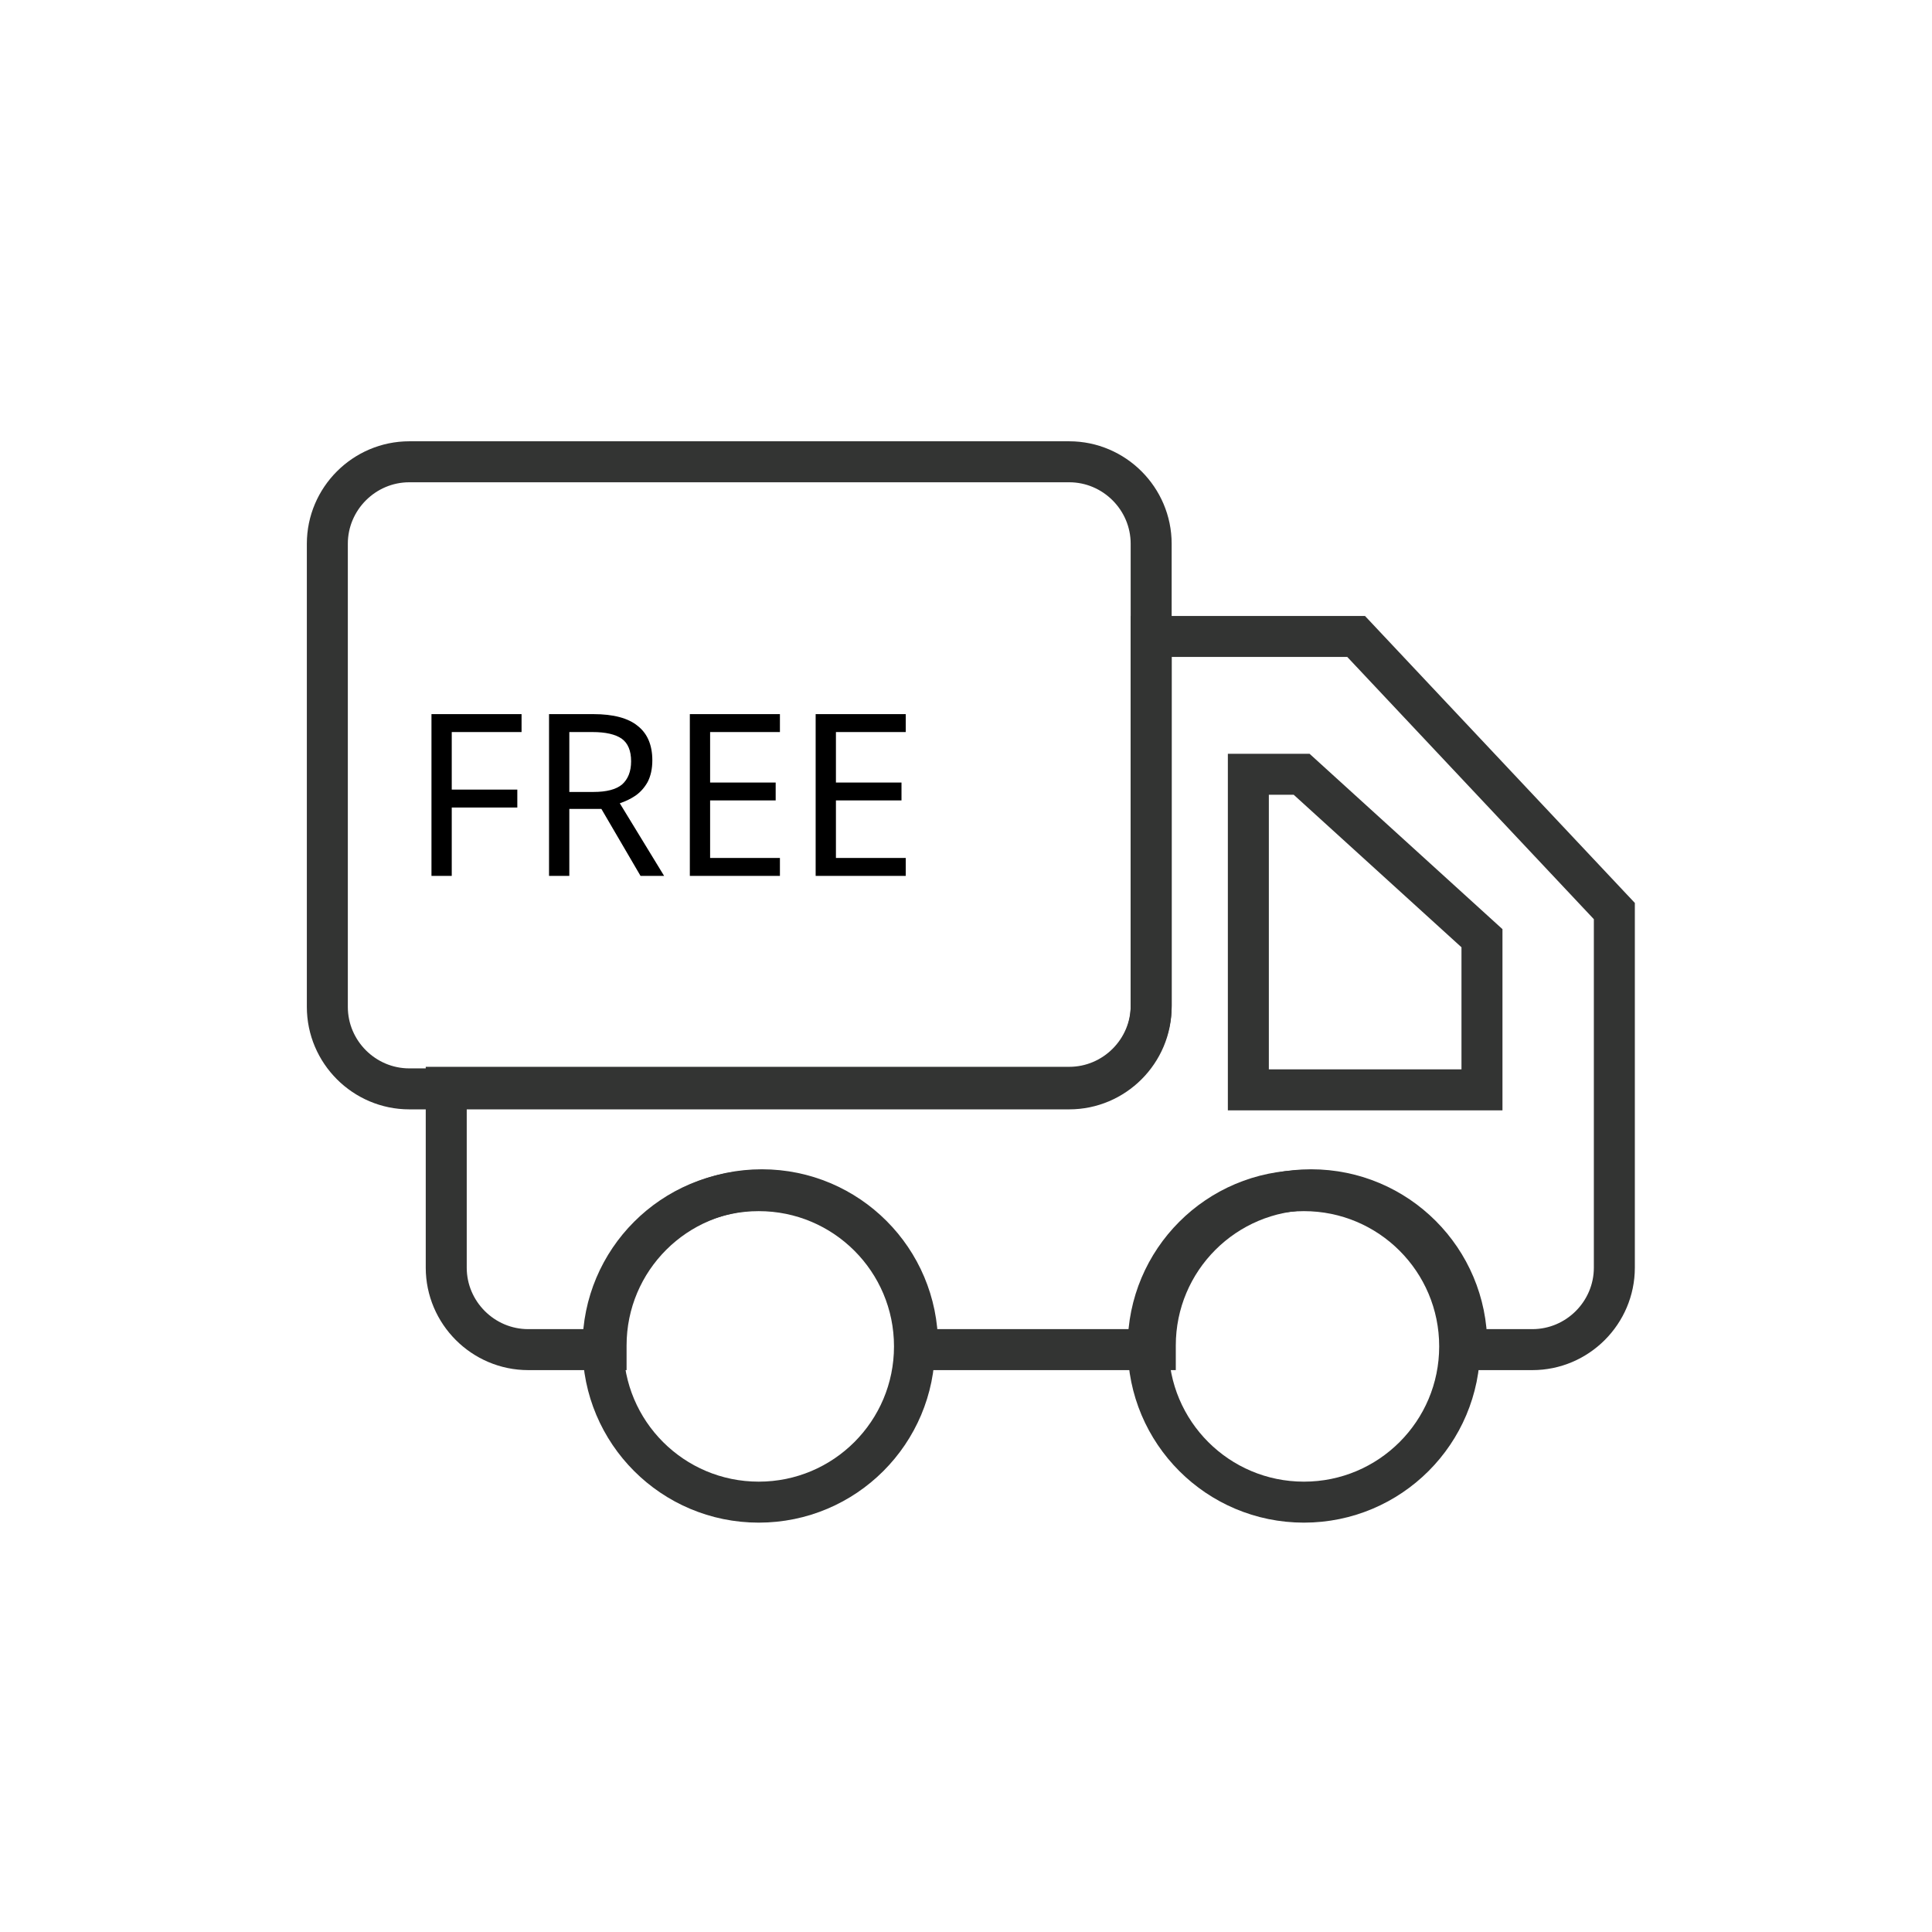
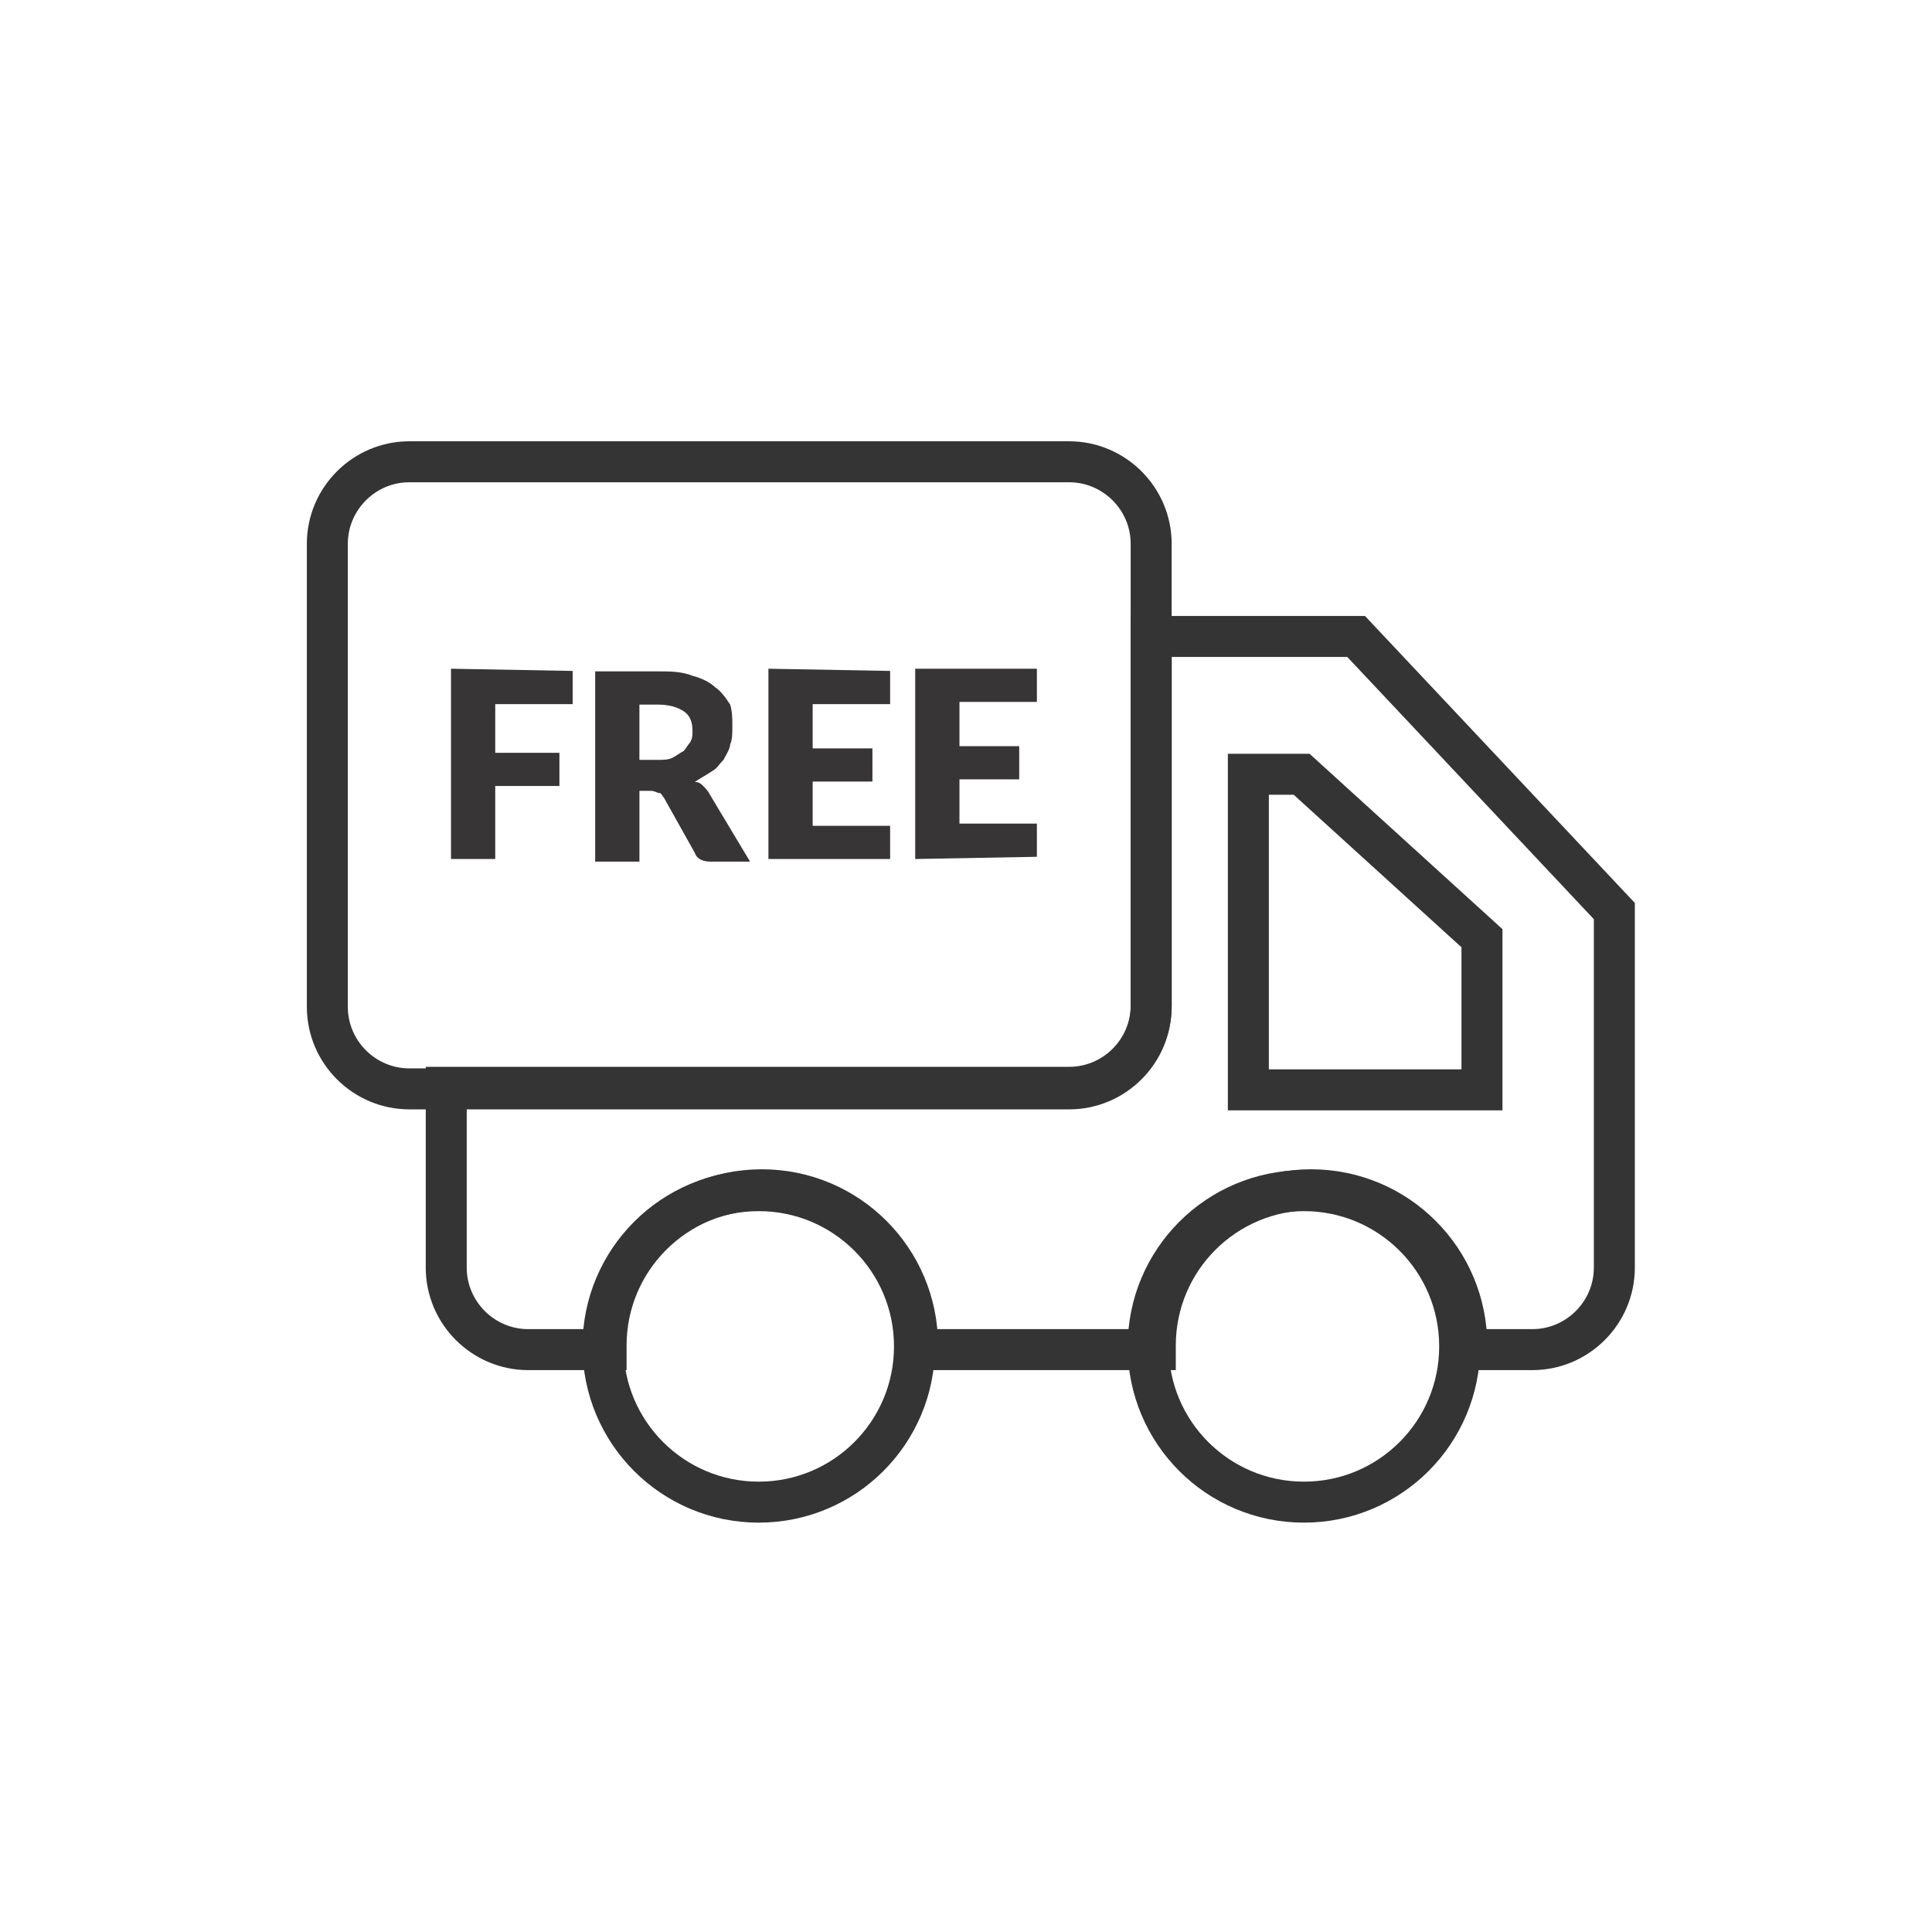
<svg xmlns="http://www.w3.org/2000/svg" version="1.1" width="64" height="64" viewBox="0 0 64 64" id="svg2">
  <style id="style4">.s0{fill:none;stroke:#333433;}</style>
  <defs id="defs6">
    <clipPath id="clipPath8">
      <path d="m0 66 66 0L66 0 0 0 0 66z" id="path10" />
    </clipPath>
    <clipPath id="clipPath12">
      <path d="m0 66 66 0L66 0 0 0 0 66z" id="path14" />
    </clipPath>
    <clipPath id="clipPath16">
      <path d="m0 66 66 0L66 0 0 0 0 66z" id="path18" />
    </clipPath>
    <clipPath id="clipPath20">
      <path d="m0 66 66 0L66 0 0 0 0 66z" id="path22" />
    </clipPath>
    <clipPath id="clipPath24">
      <path d="m0 66 66 0L66 0 0 0 0 66z" id="path26" />
    </clipPath>
  </defs>
  <g transform="matrix(1.357724,0,0,-1.357724,49.09231,31.0796)" id="g32">
    <path d="m 0,0 -4.4,4 -1.3,0 0,-7.7 5.7,0 0,3.7 z" class="s0" id="path34" style="fill:none;stroke:#333433" />
  </g>
  <g transform="matrix(1.357724,0,0,-1.357724,44.92369,21.08363)" id="g36">
    <path d="m 0,0 -5,0 0,-9 c 0,-1.1 -0.9,-2 -2,-2 l -15.2,0 0,-4.4 c 0,-1.1 0.9,-2 2,-2 l 1.9,0 c 0,0 0,0.1 0,0.1 0,2.1 1.7,3.8 3.8,3.8 2.1,0 3.8,-1.7 3.8,-3.8 0,0 0,-0.1 0,-0.1 l 5.8,0 c 0,0 0,0.1 0,0.1 0,2.1 1.7,3.8 3.8,3.8 2.1,0 3.8,-1.7 3.8,-3.8 0,0 0,-0.1 0,-0.1 l 1.6,0 c 1.1,0 2,0.9 2,2 l 0,8.7 L 0,0 Z" class="s0" id="path38" style="fill:none;stroke:#333433" />
  </g>
  <g transform="matrix(1.357724,0,0,-1.357724,30.29367,44.60117)" id="g40">
    <path d="m 0,0 c 0,-2.1 -1.7,-3.8 -3.8,-3.8 -2.1,0 -3.8,1.7 -3.8,3.8 0,2.1 1.7,3.8 3.8,3.8 C -1.7,3.8 0,2.1 0,0 Z" class="s0" id="path42" style="fill:none;stroke:#333433" />
  </g>
  <g transform="matrix(1.357724,0,0,-1.357724,48.35384,44.60117)" id="g44">
    <path d="m 0,0 c 0,-2.1 -1.7,-3.8 -3.8,-3.8 -2.1,0 -3.8,1.7 -3.8,3.8 0,2.1 1.7,3.8 3.8,3.8 C -1.7,3.8 0,2.1 0,0 Z" class="s0" id="path46" style="fill:none;stroke:#333433" />
  </g>
  <g transform="matrix(1.357724,0,0,-1.357724,38.13371,33.35487)" id="g48">
    <path d="m 0,0 c 0,-1.1 -0.9,-2 -2,-2 l -16.1,0 c -1.1,0 -2,0.9 -2,2 l 0,11.3 c 0,1.1 0.9,2 2,2 l 16.1,0 c 1.1,0 2,-0.9 2,-2 L 0,0 Z" class="s0" id="path50" style="fill:none;stroke:#333433" />
  </g>
-   <text xml:space="preserve" style="font-style:normal;font-variant:normal;font-weight:normal;font-stretch:normal;font-size:7.5px;line-height:125%;font-family:'Arial Black';-inkscape-font-specification:'Arial Black, ';letter-spacing:0px;word-spacing:0px;fill:#000000;fill-opacity:1;stroke:none;stroke-width:1px;stroke-linecap:butt;stroke-linejoin:miter;stroke-opacity:1" x="13.559" y="29.017" id="text4211">
-     <tspan id="tspan4213" x="13.559" y="29.017">FREE</tspan>
-   </text>
+   <g transform="matrix(0.7329522,0,0,-0.7329522,18.97084,22.22561)" id="g44-7">
+     <path style="fill:#373535" d="m 0,0 0,-1.5 -3.5,0 0,-2.2 2.9,0 0,-1.5 -2.9,0 0,-3.3 -2,0 0,8.6 L 0,0 z" id="path46-1" />
+   </g>
+   <path style="fill:#373535" d="m 21.182,25.172 0.586,0 c 0.22,0 0.366,0 0.513,-0.073 0.147,-0.073 0.22,-0.147 0.366,-0.22 0.073,-0.073 0.147,-0.22 0.22,-0.293 0.073,-0.147 0.073,-0.22 0.073,-0.366 0,-0.293 -0.073,-0.513 -0.293,-0.66 -0.22,-0.147 -0.513,-0.22 -0.88,-0.22 l -0.586,0 0,1.832 z m 0,1.026 0,2.345 -1.466,0 0,-6.303 2.052,0 c 0.44,0 0.806,0 1.173,0.147 0.293,0.073 0.586,0.22 0.733,0.366 0.22,0.147 0.366,0.366 0.513,0.586 0.073,0.22 0.073,0.513 0.073,0.733 0,0.22 0,0.44 -0.073,0.586 0,0.147 -0.147,0.366 -0.22,0.513 -0.147,0.147 -0.22,0.293 -0.366,0.366 -0.22,0.147 -0.366,0.22 -0.586,0.366 0.147,0 0.22,0.073 0.293,0.147 0.073,0.073 0.147,0.147 0.22,0.293 l 1.319,2.199 -1.319,0 c -0.22,0 -0.44,-0.073 -0.513,-0.293 l -1.026,-1.832 c -0.073,-0.073 -0.073,-0.147 -0.147,-0.147 -0.073,0 -0.147,-0.073 -0.293,-0.073 l -0.366,0 z" id="path50-3" />
+   <g transform="matrix(0.7329522,0,0,-0.7329522,29.48628,22.22561)" id="g52">
+     <path style="fill:#373535" d="m 0,0 0,-1.5 -3.5,0 0,-2 2.7,0 0,-1.5 -2.7,0 0,-2 3.5,0 0,-1.5 -5.5,0 0,8.6 L 0,0 z" id="path54" />
+   </g>
+   <g transform="matrix(0.7329522,0,0,0.7329522,34.34854,28.38241)" id="g56">
+     <path d="m 0,0 0,-1.5 -3.5,0 0,-2 2.7,0 0,-1.5 -2.7,0 0,-2 3.5,0 0,-1.5 -5.5,0 0,8.6 L 0,0 z" id="path58" style="fill:#373535" />
+   </g>
</svg>
